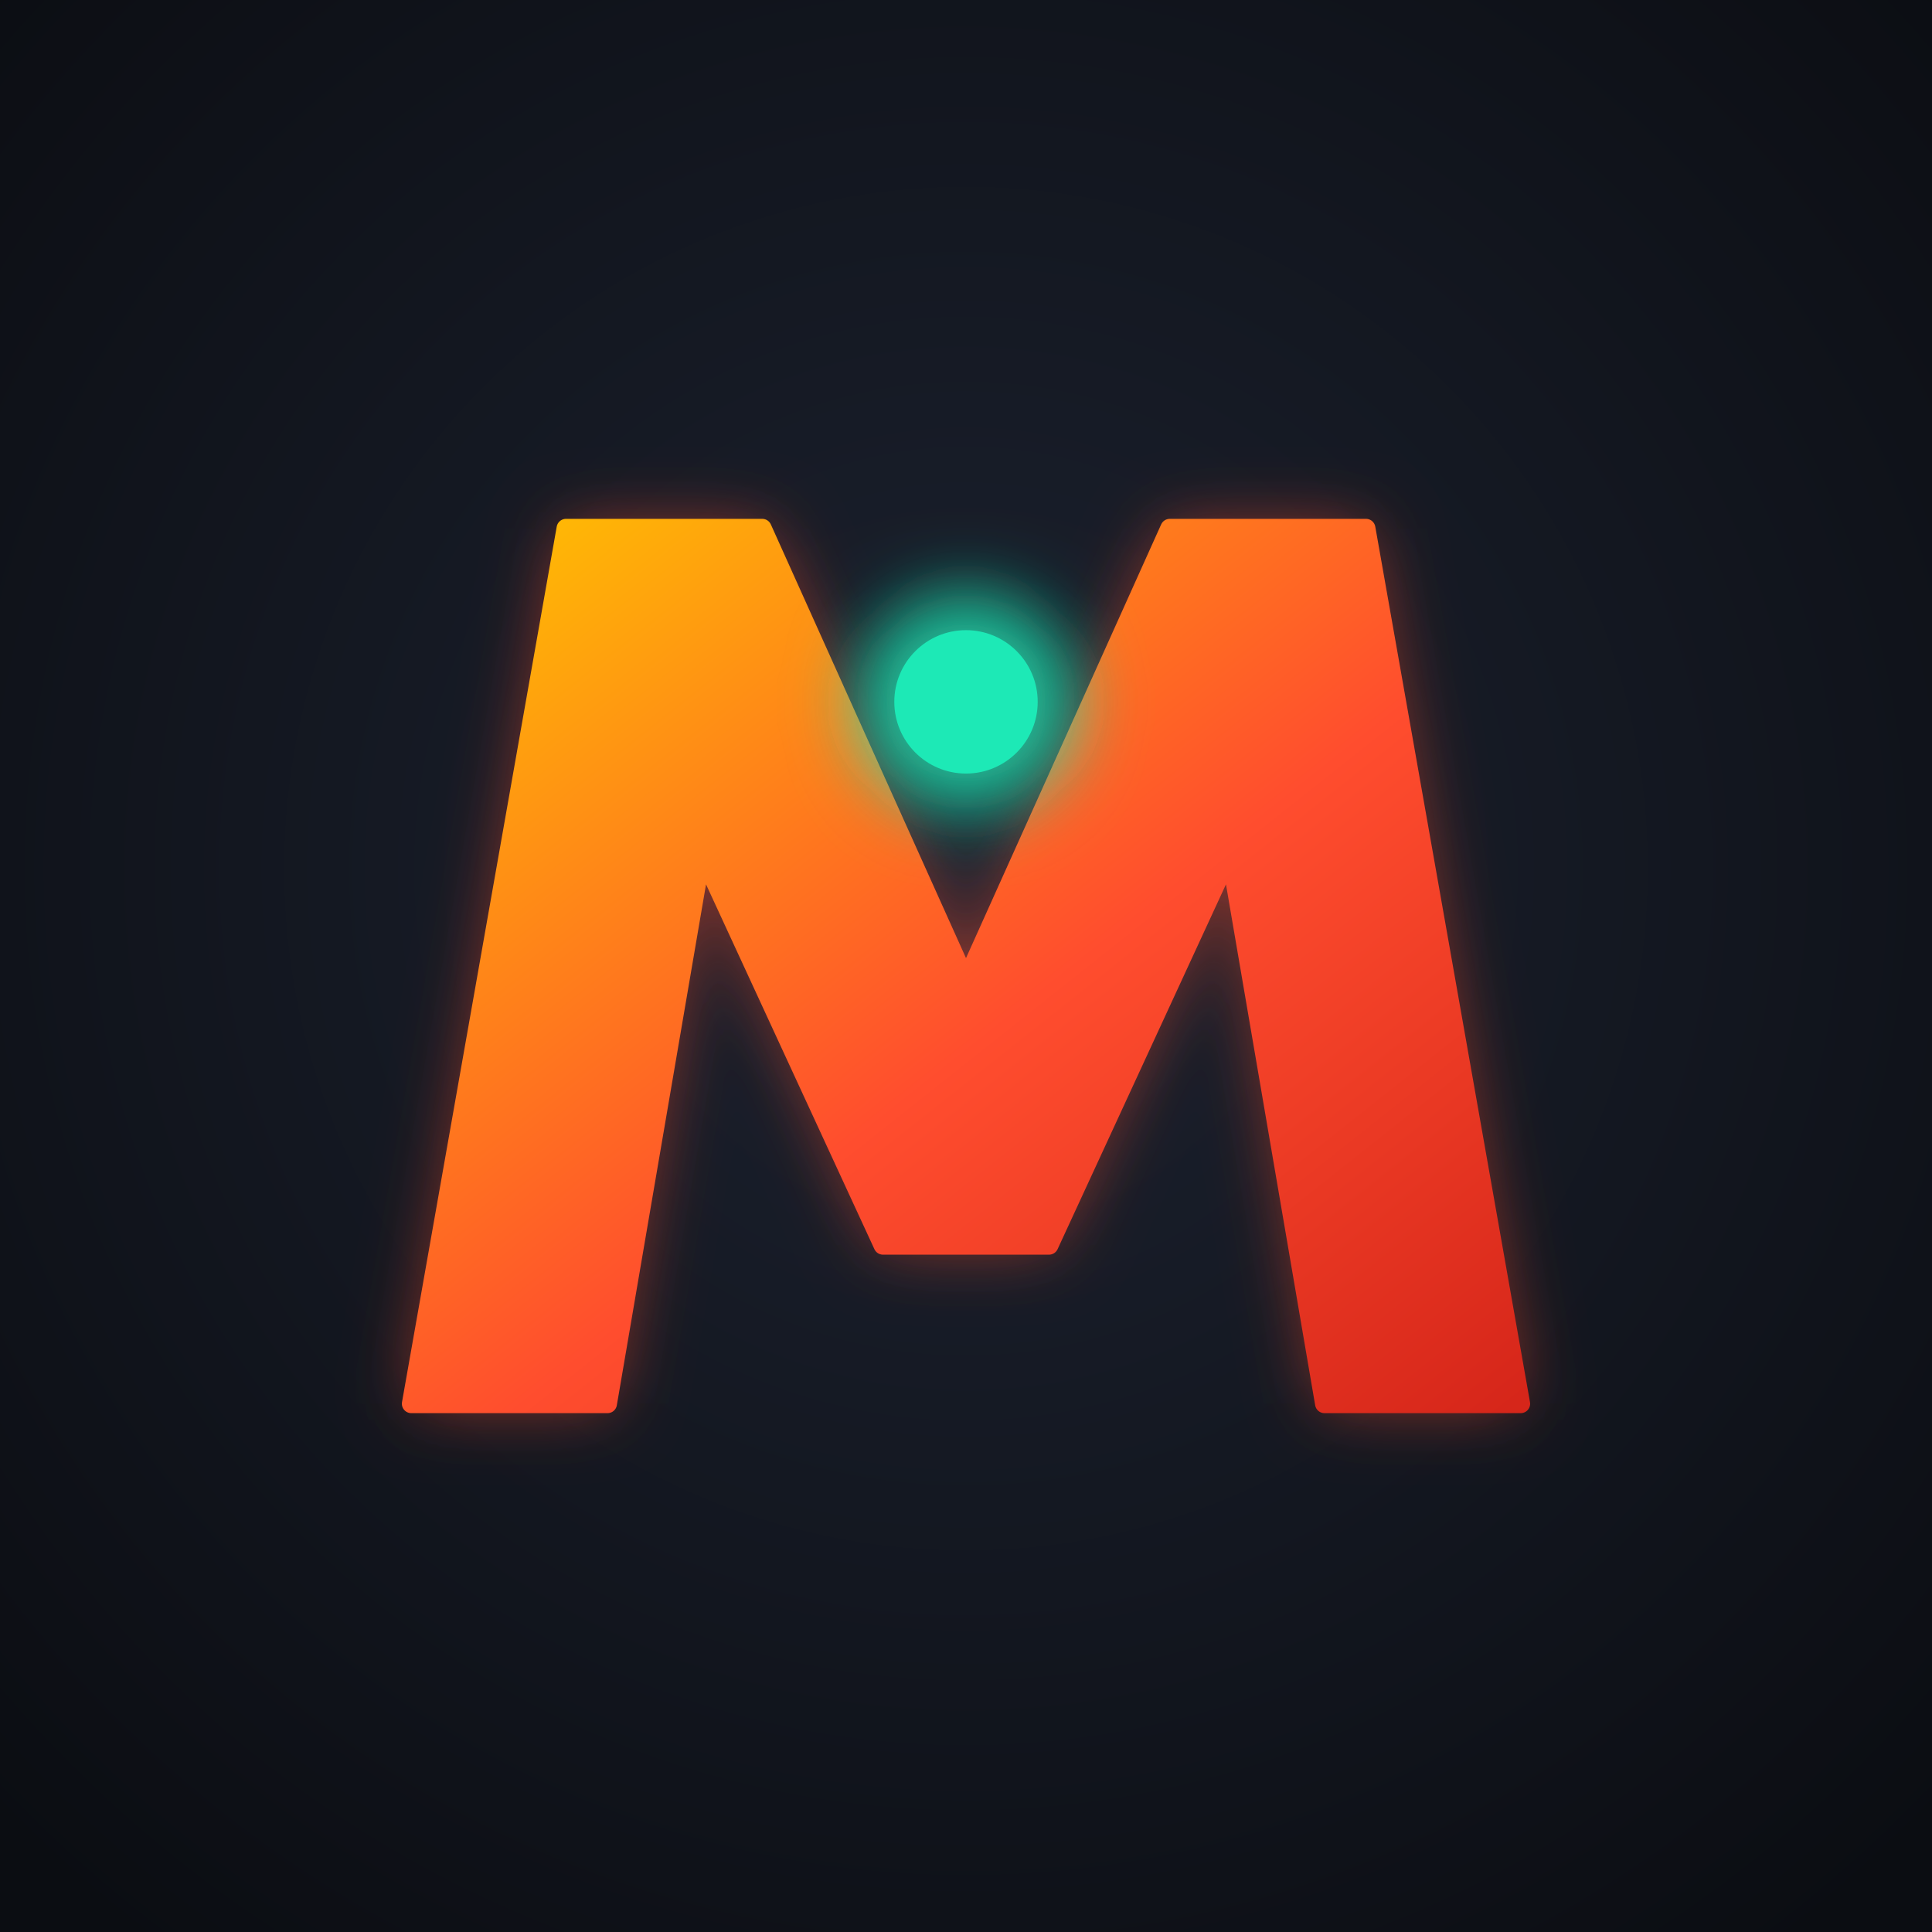
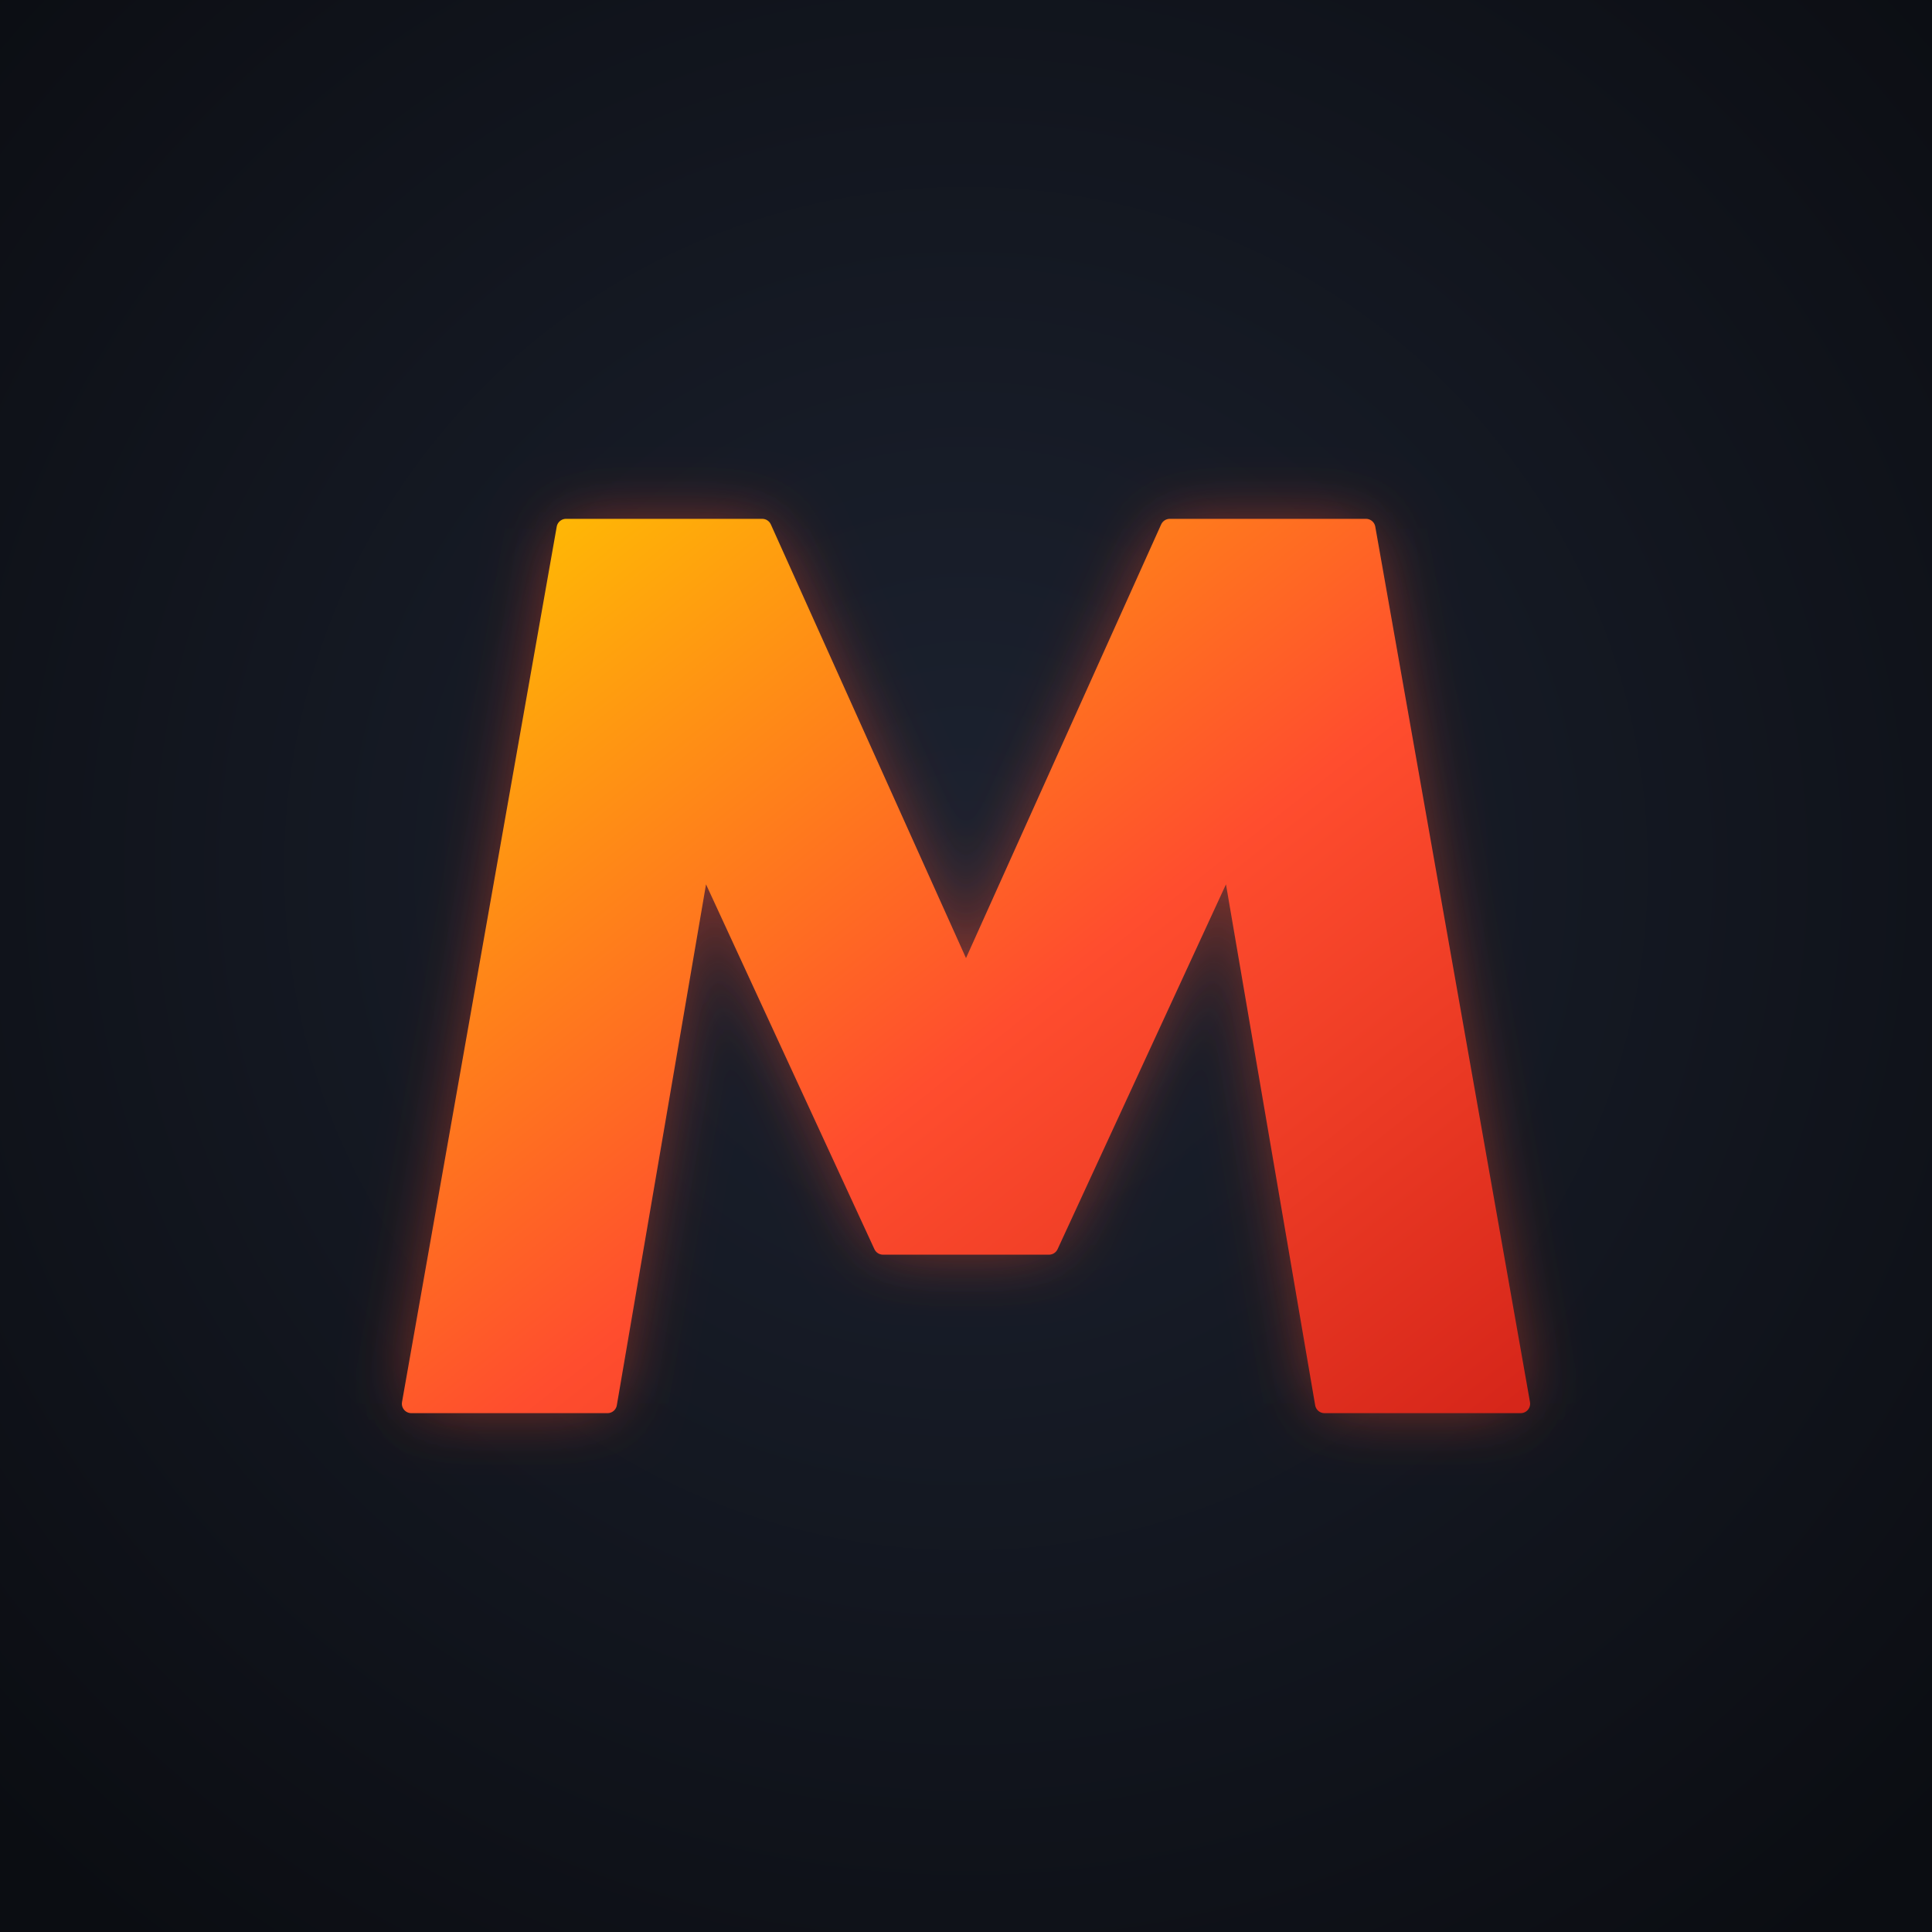
<svg xmlns="http://www.w3.org/2000/svg" width="1024" height="1024" viewBox="0 0 1024 1024">
  <defs>
    <radialGradient id="bg" cx="50%" cy="45%" r="70%">
      <stop offset="0" stop-color="#1C2230" />
      <stop offset="1" stop-color="#0B0D12" />
    </radialGradient>
    <linearGradient id="mGrad" x1="0" y1="0" x2="1" y2="1">
      <stop offset="0" stop-color="#FFC400" />
      <stop offset="0.55" stop-color="#FF4D2E" />
      <stop offset="1" stop-color="#D6261A" />
    </linearGradient>
    <filter id="glow" x="-50%" y="-50%" width="200%" height="200%">
      <feGaussianBlur stdDeviation="18" />
    </filter>
    <filter id="glowSmall" x="-100%" y="-100%" width="300%" height="300%">
      <feGaussianBlur stdDeviation="10" />
    </filter>
  </defs>
  <rect width="1024" height="1024" fill="url(#bg)" />
  <path d="M218 744 L300 280 L404 280 L512 520 L620 280 L724 280 L806 744 L702 744 L652 452 L556 660 L468 660 L372 452 L322 744 Z" fill="#FF4D2E" filter="url(#glow)" opacity="0.55" />
  <path d="M218 744 L300 280 L404 280 L512 520 L620 280 L724 280 L806 744 L702 744 L652 452 L556 660 L468 660 L372 452 L322 744 Z" fill="url(#mGrad)" stroke="url(#mGrad)" stroke-width="10" stroke-linejoin="round" />
-   <circle cx="512" cy="372" r="58" fill="#1DE9B6" filter="url(#glow)" opacity="0.8" />
-   <circle cx="512" cy="372" r="38" fill="#1DE9B6" />
</svg>
